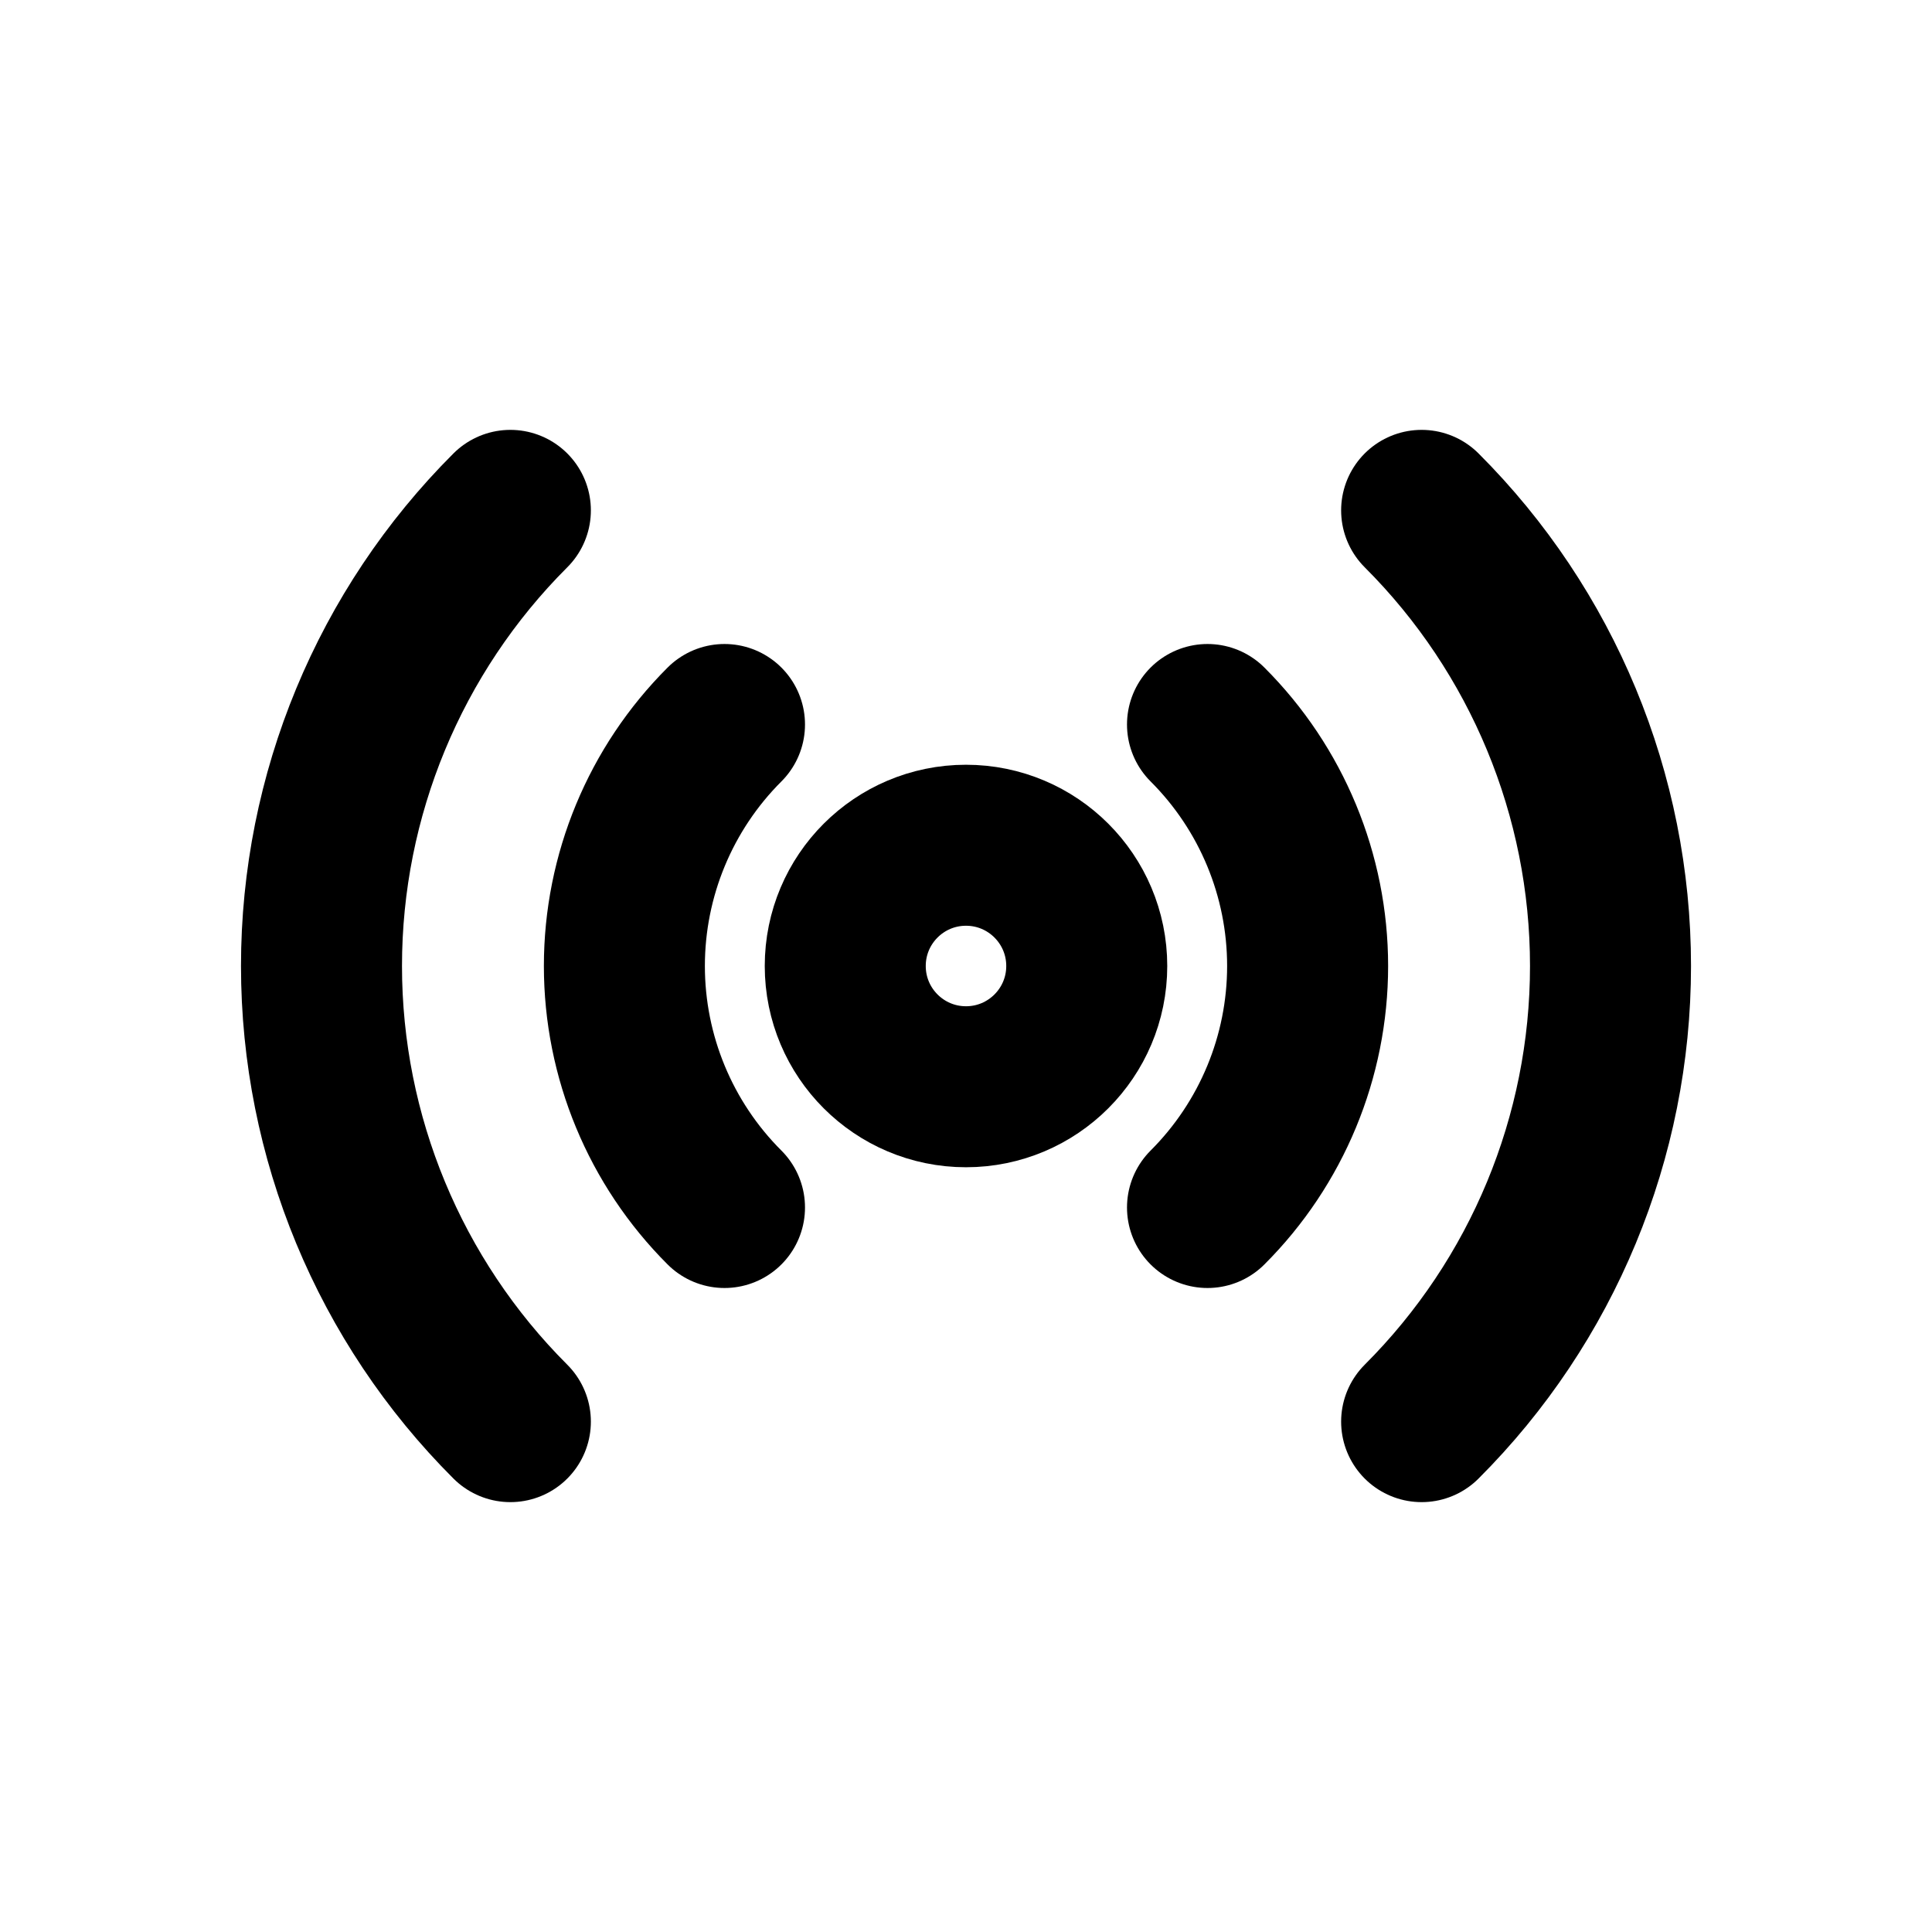
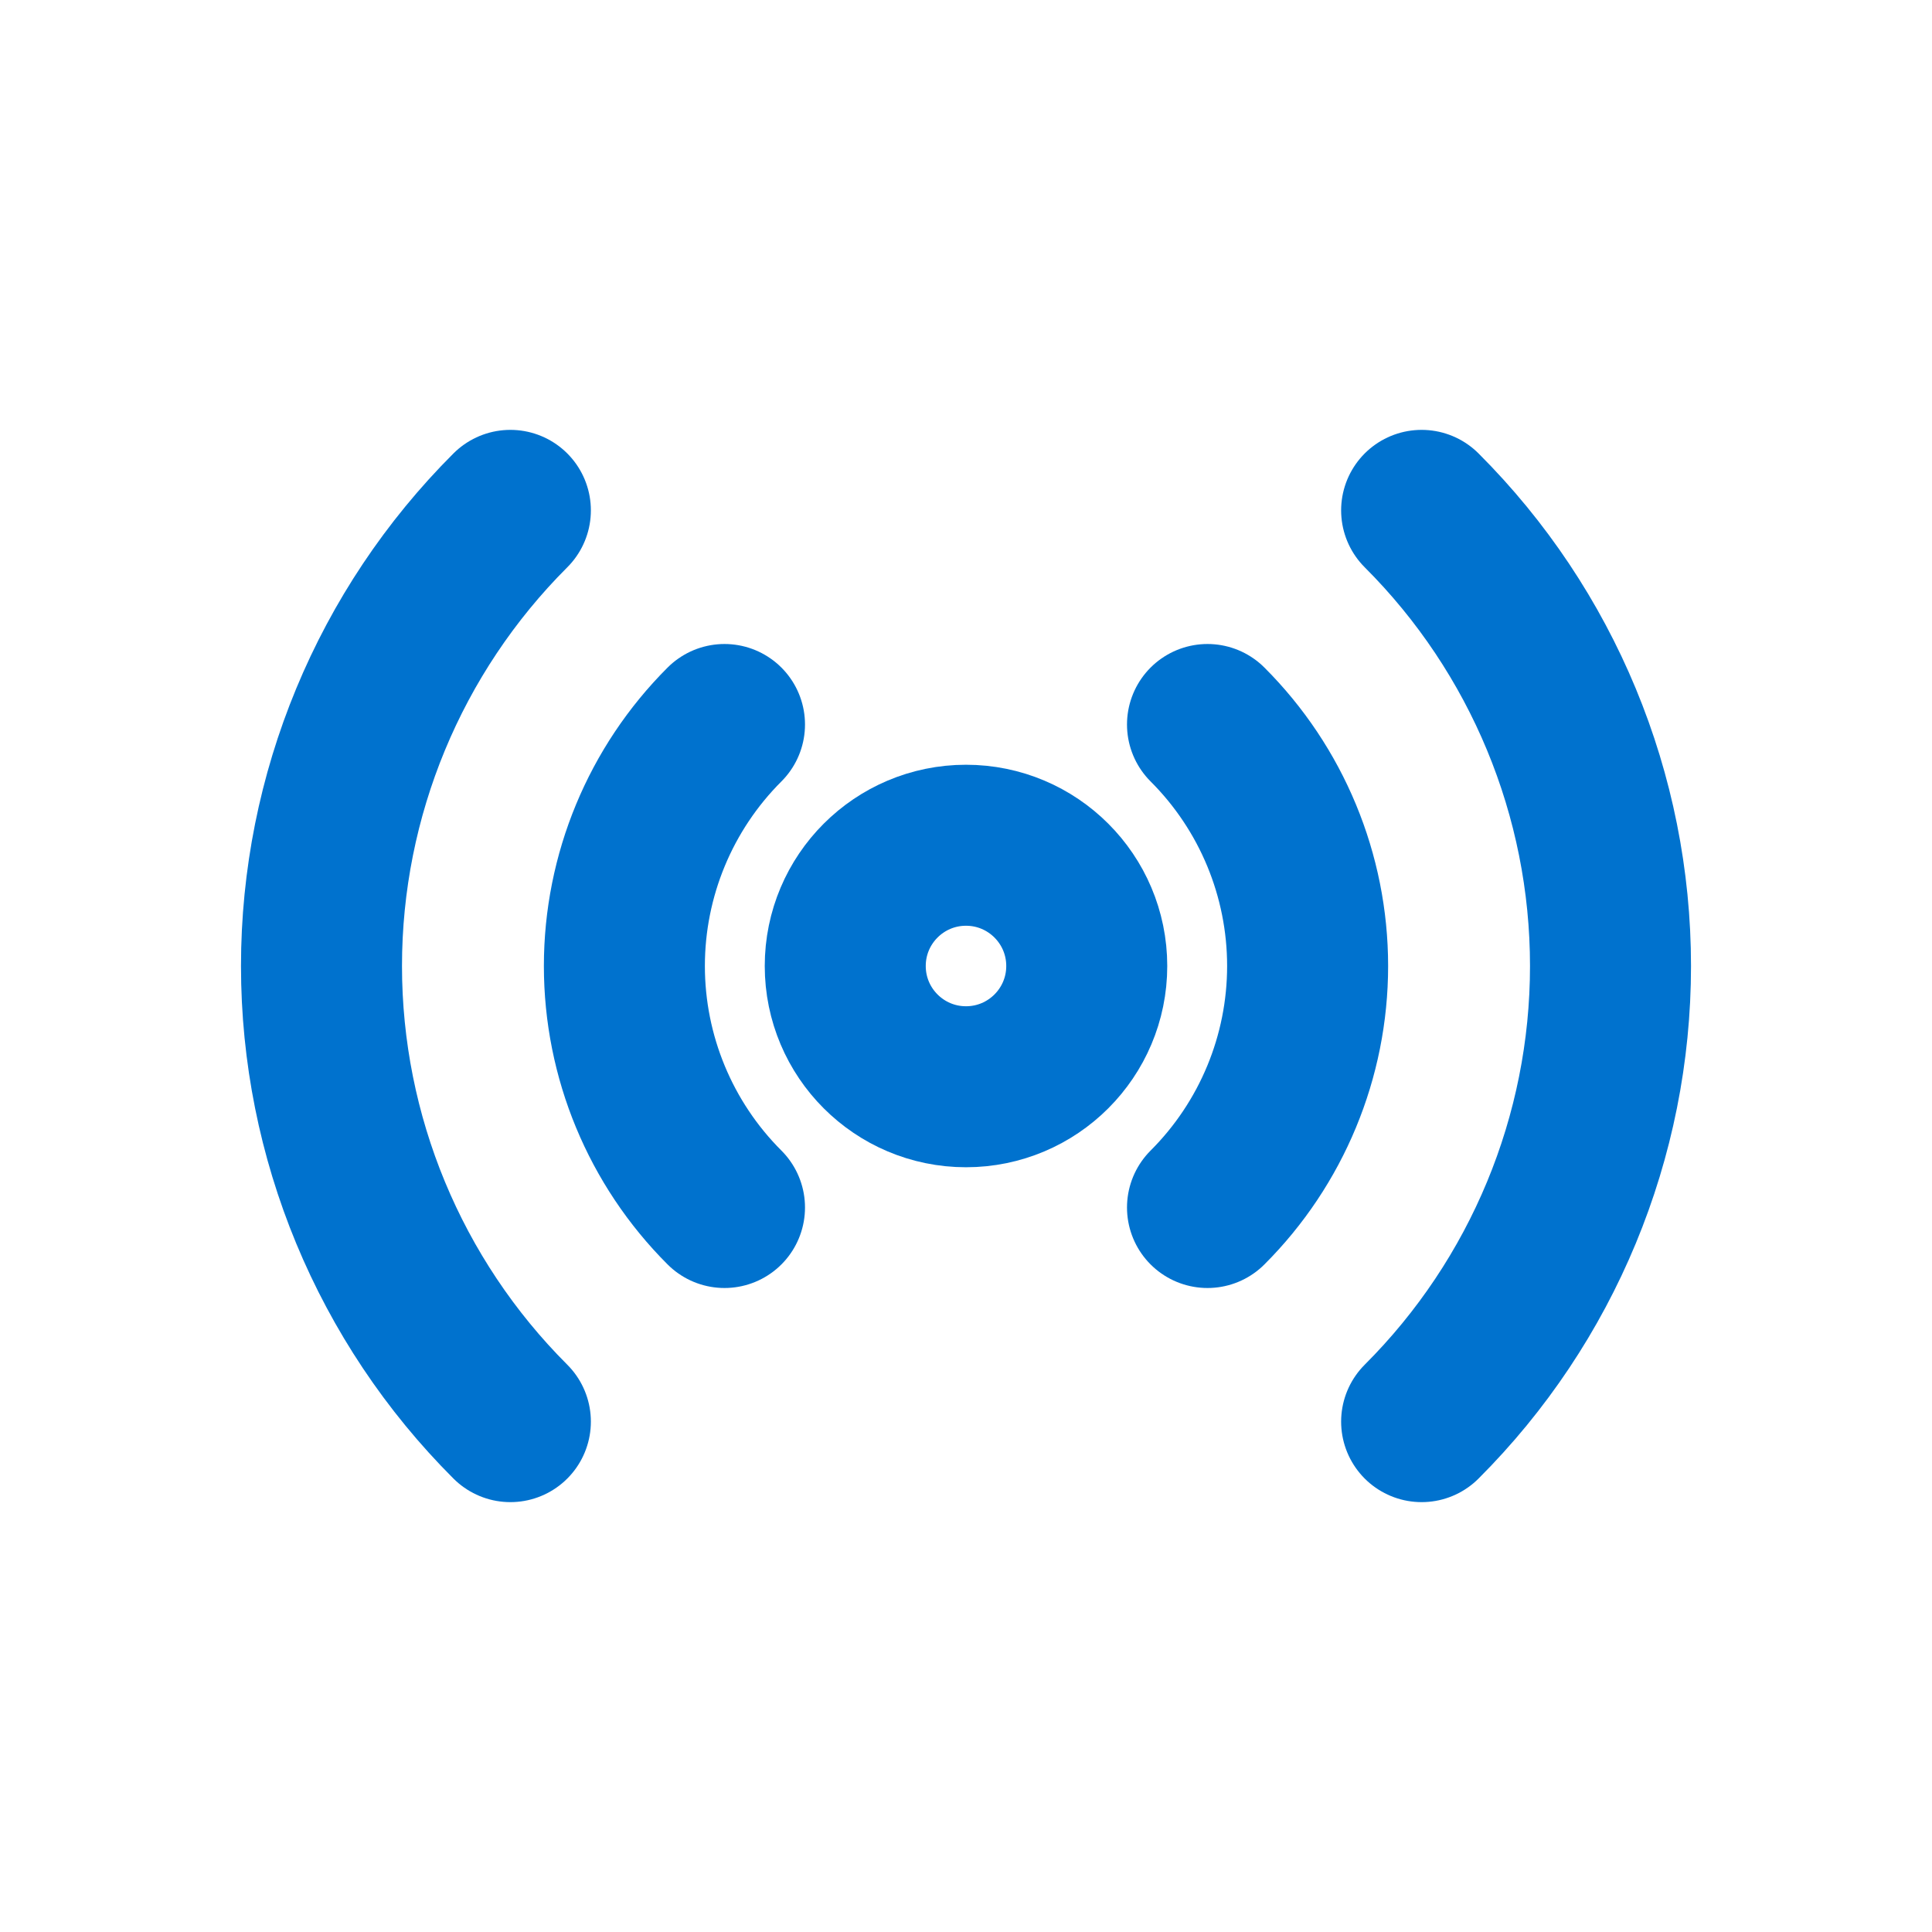
- <svg xmlns="http://www.w3.org/2000/svg" viewBox="0 0 24 24" role="img" aria-labelledby="icon-sensors-title" fill="none" stroke="currentColor" stroke-width="2" stroke-linecap="round" stroke-linejoin="round">
+ <svg xmlns="http://www.w3.org/2000/svg" viewBox="0 0 24 24" role="img" aria-labelledby="icon-sensors-title" fill="none" stroke="#0072CE" stroke-width="2" stroke-linecap="round" stroke-linejoin="round">
  <circle cx="12" cy="12" r="1.5" />
  <path d="M9 9 a4.24 4.24 0 0 0 0 6" />
  <path d="M15 9 a4.24 4.24 0 0 1 0 6" />
  <path d="M6.34 6.34 a8 8 0 0 0 0 11.32" />
  <path d="M17.66 6.34 a8 8 0 0 1 0 11.32" />
</svg>
